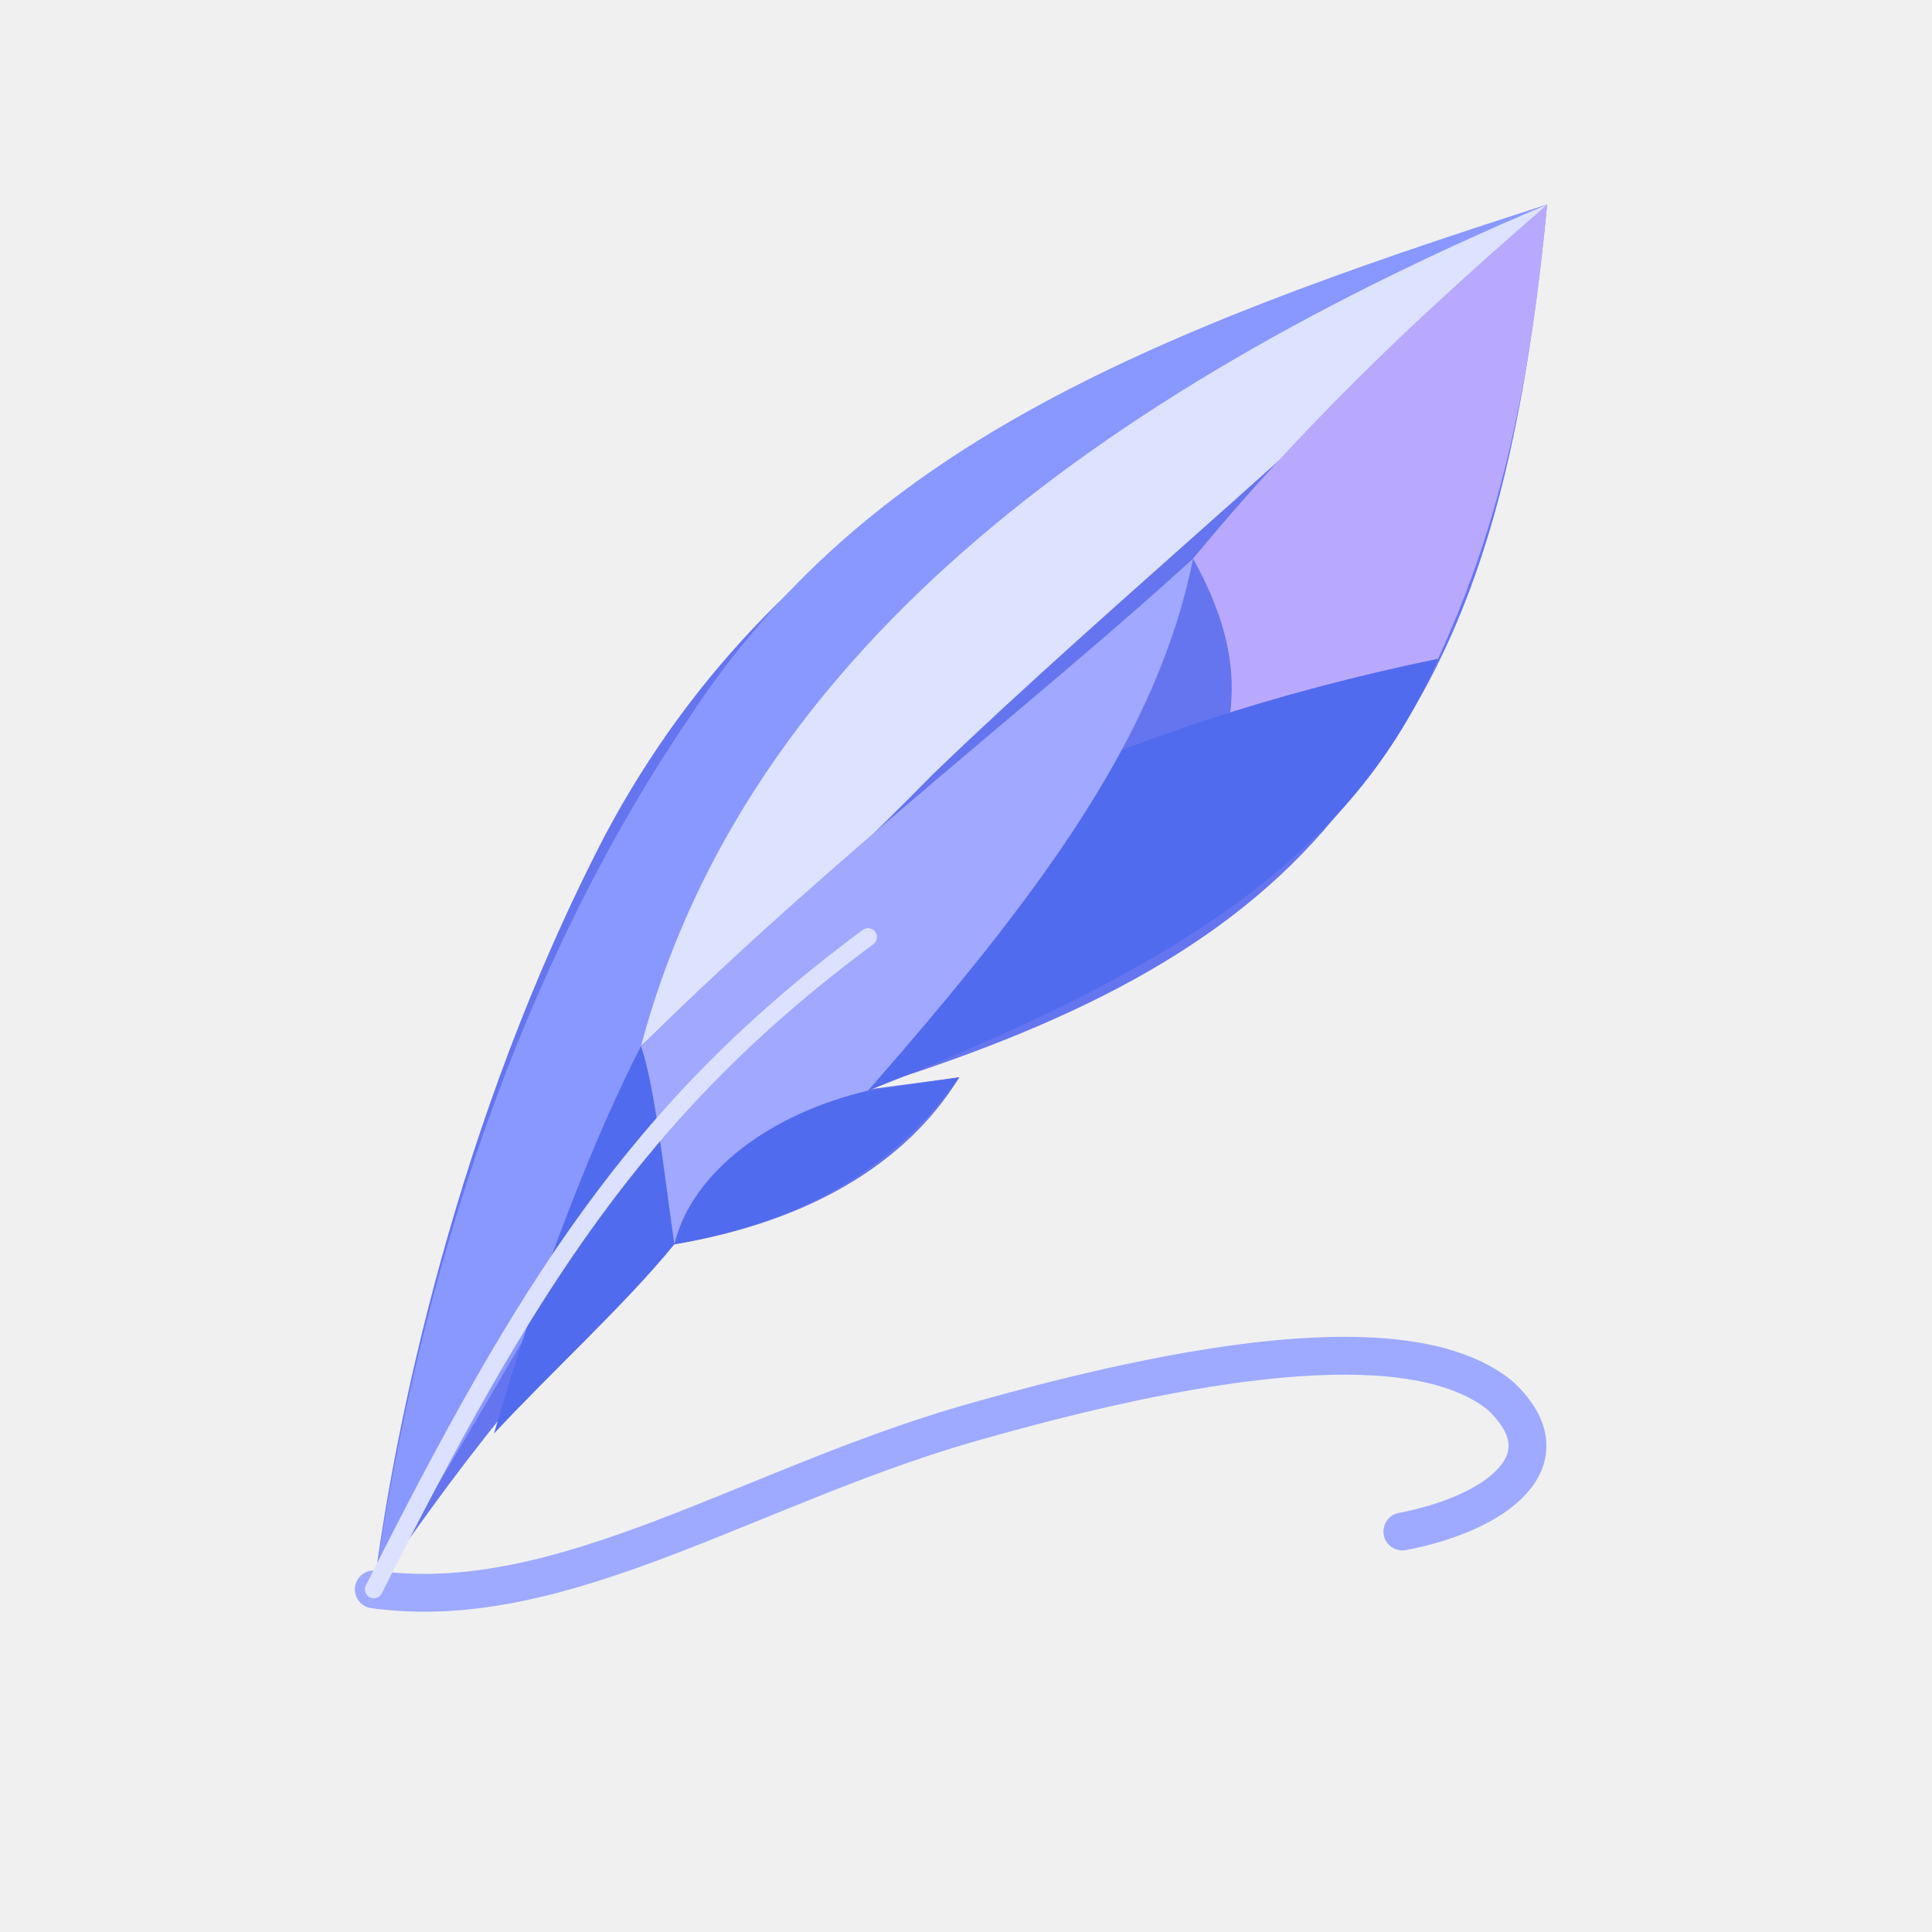
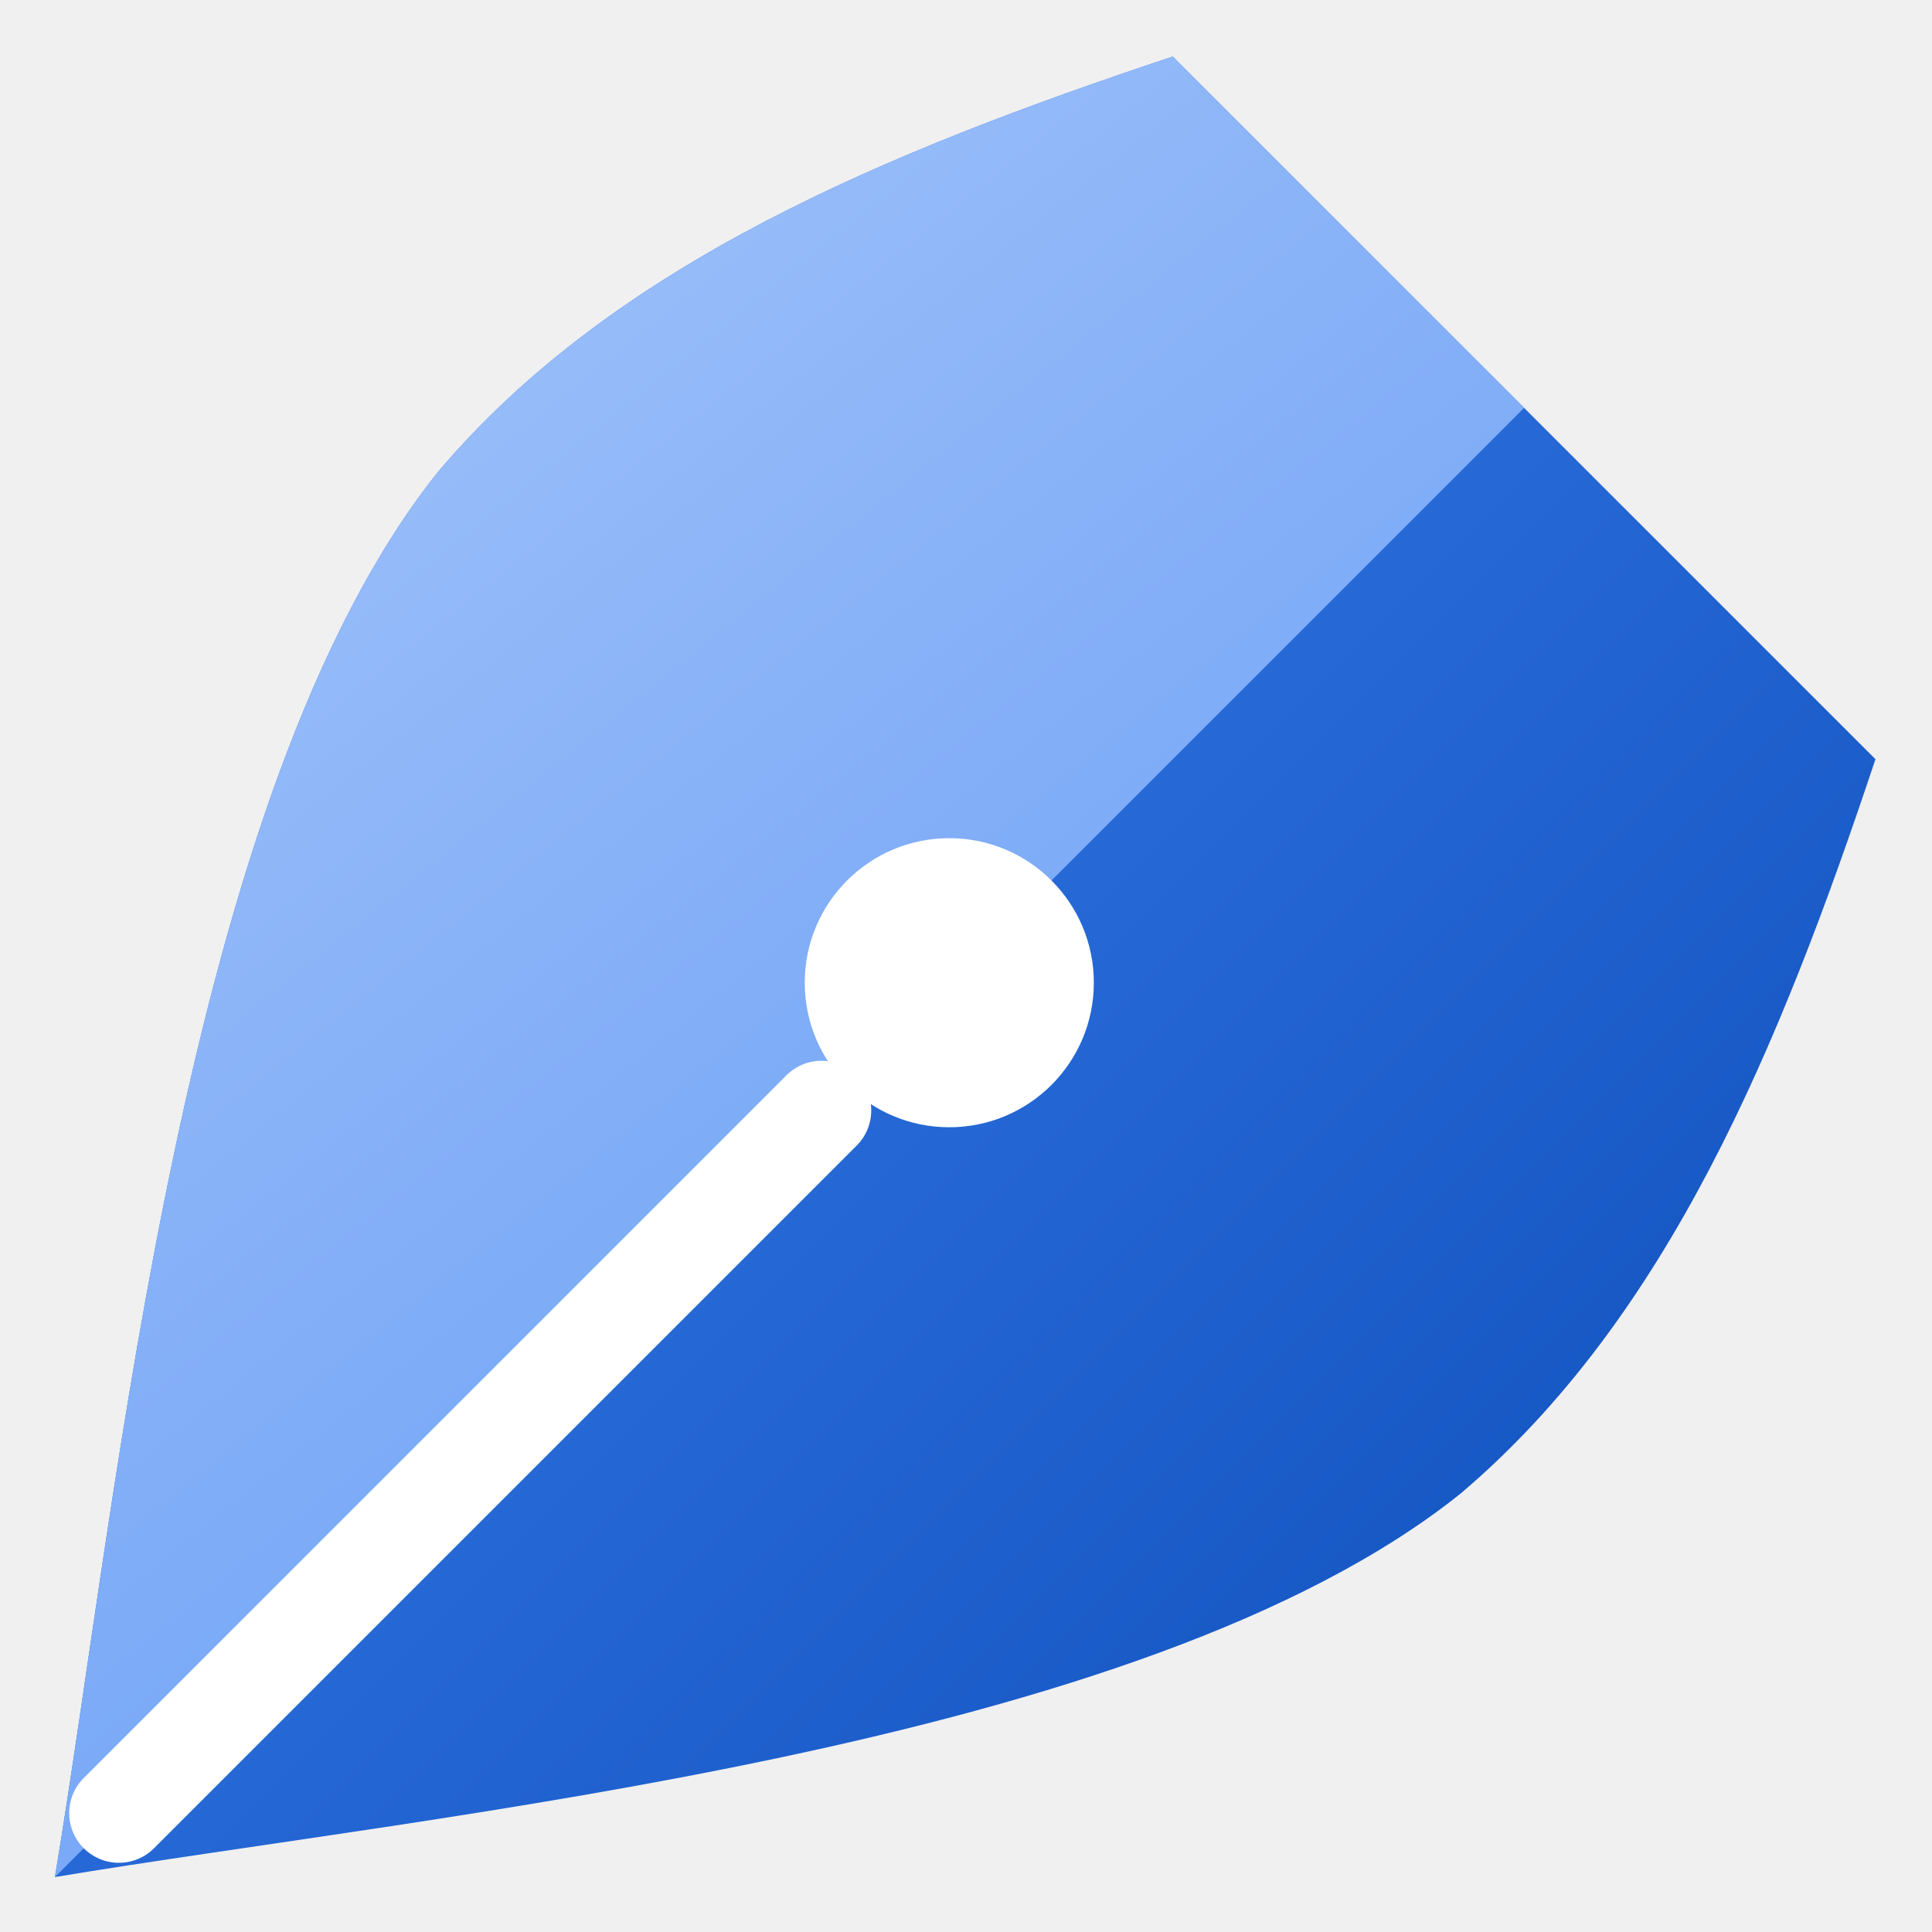
- <svg xmlns="http://www.w3.org/2000/svg" width="1024" height="1024" viewBox="0 0 1024 1024">
-   <g transform="translate(512 512) scale(1.18) translate(-512 -512)">
-     <g stroke="none" stroke-linejoin="round">
-       <path d="M246 792 C255 720 283 582 350 453 C430 303 572 237 773 170 C761 292 739 376 677 446 C629 504 558 539 464 568 L509 562 C485 601 441 627 381 637 C327 676 276 749 246 792Z" fill="#6575EF" />
-       <path d="M246 792 C266 650 313 510 388 400 C466 281 588 229 773 170 C659 269 570 337 496 419 C382 544 317 680 246 792Z" fill="#8998FF" />
-       <path d="M366 548 C410 383 555 262 773 170 C688 259 581 345 497 426 C445 479 398 520 366 548Z" fill="#DDE2FF" />
-       <path d="M614 329 C671 260 726 211 773 170 C765 259 749 320 724 374 C691 402 653 428 611 449 C635 409 640 376 614 329Z" fill="#B8A9FF" />
-       <path d="M366 548 C457 461 579 404 724 374 C686 463 605 514 468 568 L509 562 C479 604 438 627 381 637 C359 664 327 693 300 722 C321 649 346 587 366 548Z" fill="#516BEE" />
-       <path d="M366 548 C453 462 544 393 614 329 C598 409 545 480 468 568 C425 578 389 604 381 637 C376 602 372 565 366 548Z" fill="#A0A8FF" />
-       <path d="M246 792 C332 804 418 743 522 715 C622 687 714 674 752 705 C783 734 750 758 708 766" fill="none" stroke="#9DAAFF" stroke-width="17" stroke-linecap="round" />
-       <path d="M246 792 C314 657 364 576 468 499" fill="none" stroke="#DCE1FF" stroke-width="8" stroke-linecap="round" />
-     </g>
-   </g>
+ <svg xmlns="http://www.w3.org/2000/svg" viewBox="43.66 41.41 106.93 106.93" width="1024" height="1024">
+   <defs>
+     <linearGradient id="mojiang0" gradientUnits="userSpaceOnUse" x1="46.7" y1="44.54" x2="147.46" y2="145.3">
+       <stop offset="0" stop-color="#4285F4" stop-opacity="1.0" />
+       <stop offset="1" stop-color="#0B4CB8" stop-opacity="1.0" />
+     </linearGradient>
+     <linearGradient id="mojiang1" gradientUnits="userSpaceOnUse" x1="46.7" y1="44.54" x2="128.02" y2="145.3">
+       <stop offset="0" stop-color="#A8C7FA" stop-opacity="1.0" />
+       <stop offset="1" stop-color="#5B95F5" stop-opacity="1.0" />
+     </linearGradient>
+   </defs>
+   <path d="M46.70,145.30 C50.24,124.09 53.77,85.20 67.91,67.52 C77.64,56.03 92.66,49.84 108.57,44.54 L147.46,83.43 C142.16,99.34 135.97,114.36 124.48,124.09 C106.80,138.23 67.91,141.76 46.70,145.30 Z" fill="url(#mojiang0)" />
+   <path d="M46.70,145.30 C50.24,124.09 53.77,85.20 67.91,67.52 C77.64,56.03 92.66,49.84 108.57,44.54 L128.02,63.98 Z" fill="url(#mojiang1)" />
+   <path d="M50.24,141.76 L89.13,102.87" fill="none" stroke="#FFFFFF" stroke-width="5.5" stroke-linecap="round" stroke-linejoin="round" />
+   <path d="M88.2,95.8 A8,8 0 1 0 104.2,95.8 A8,8 0 1 0 88.2,95.8 Z" fill="#FFFFFF" />
</svg>
